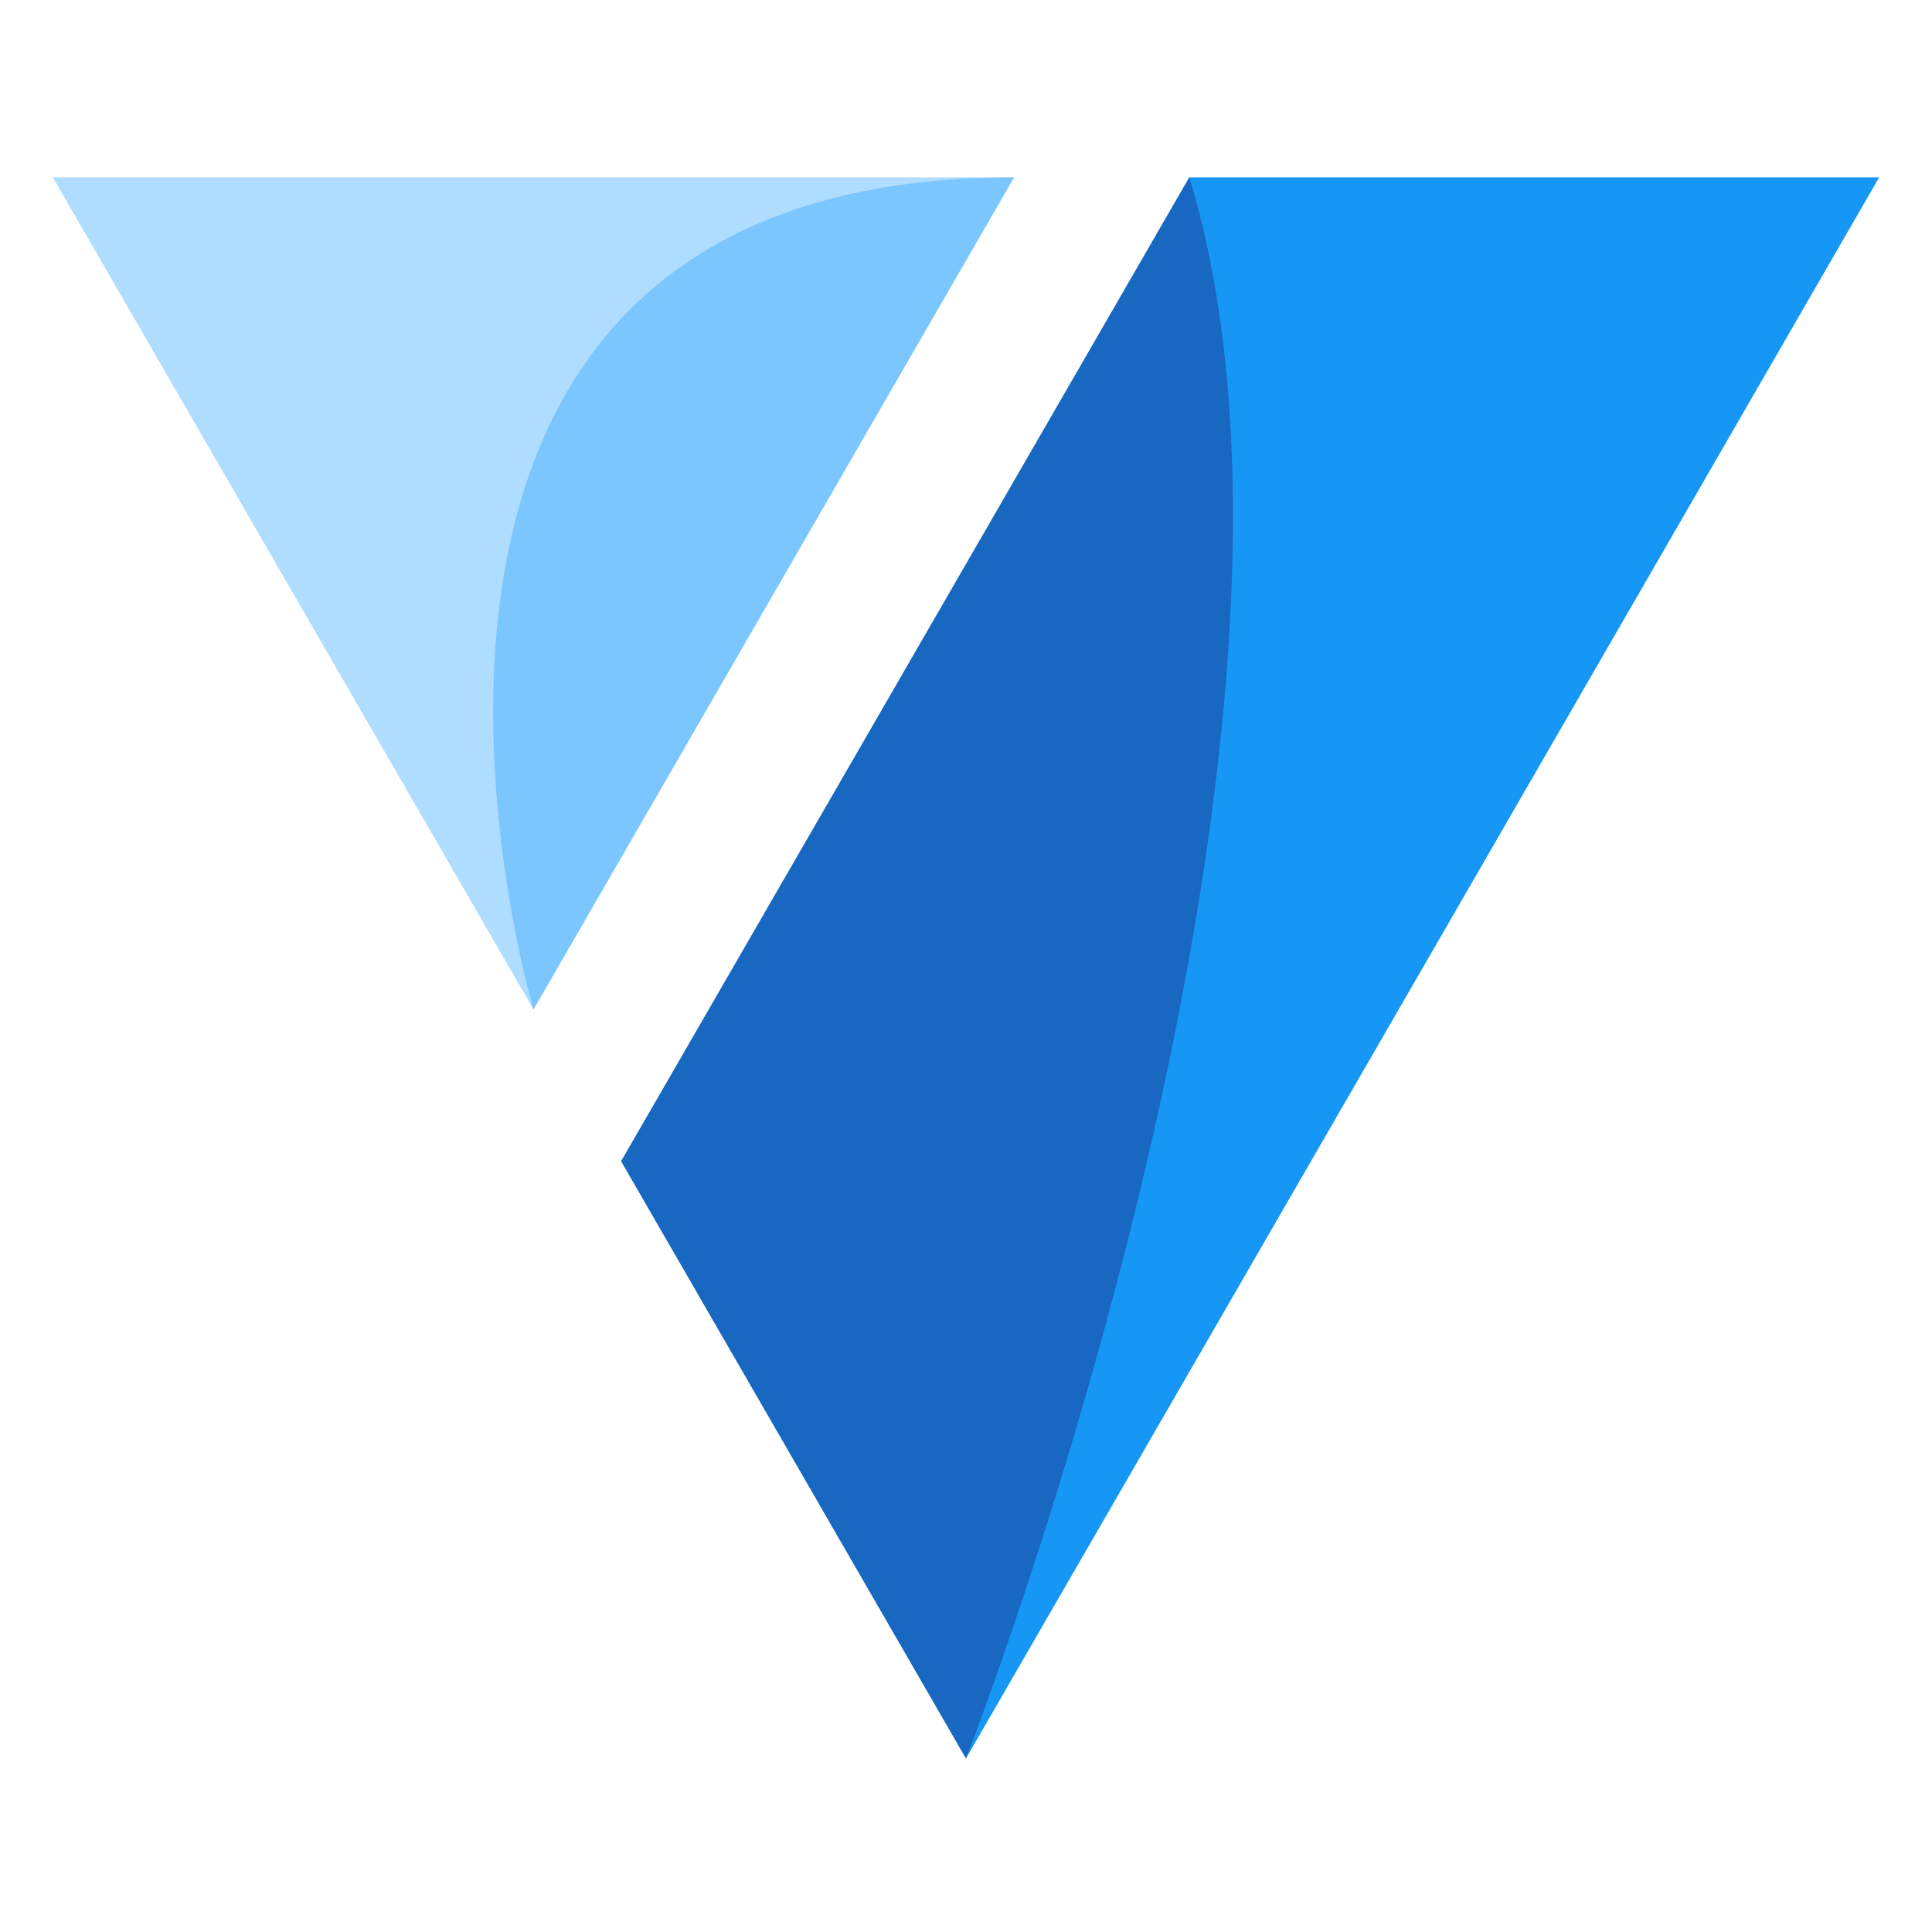
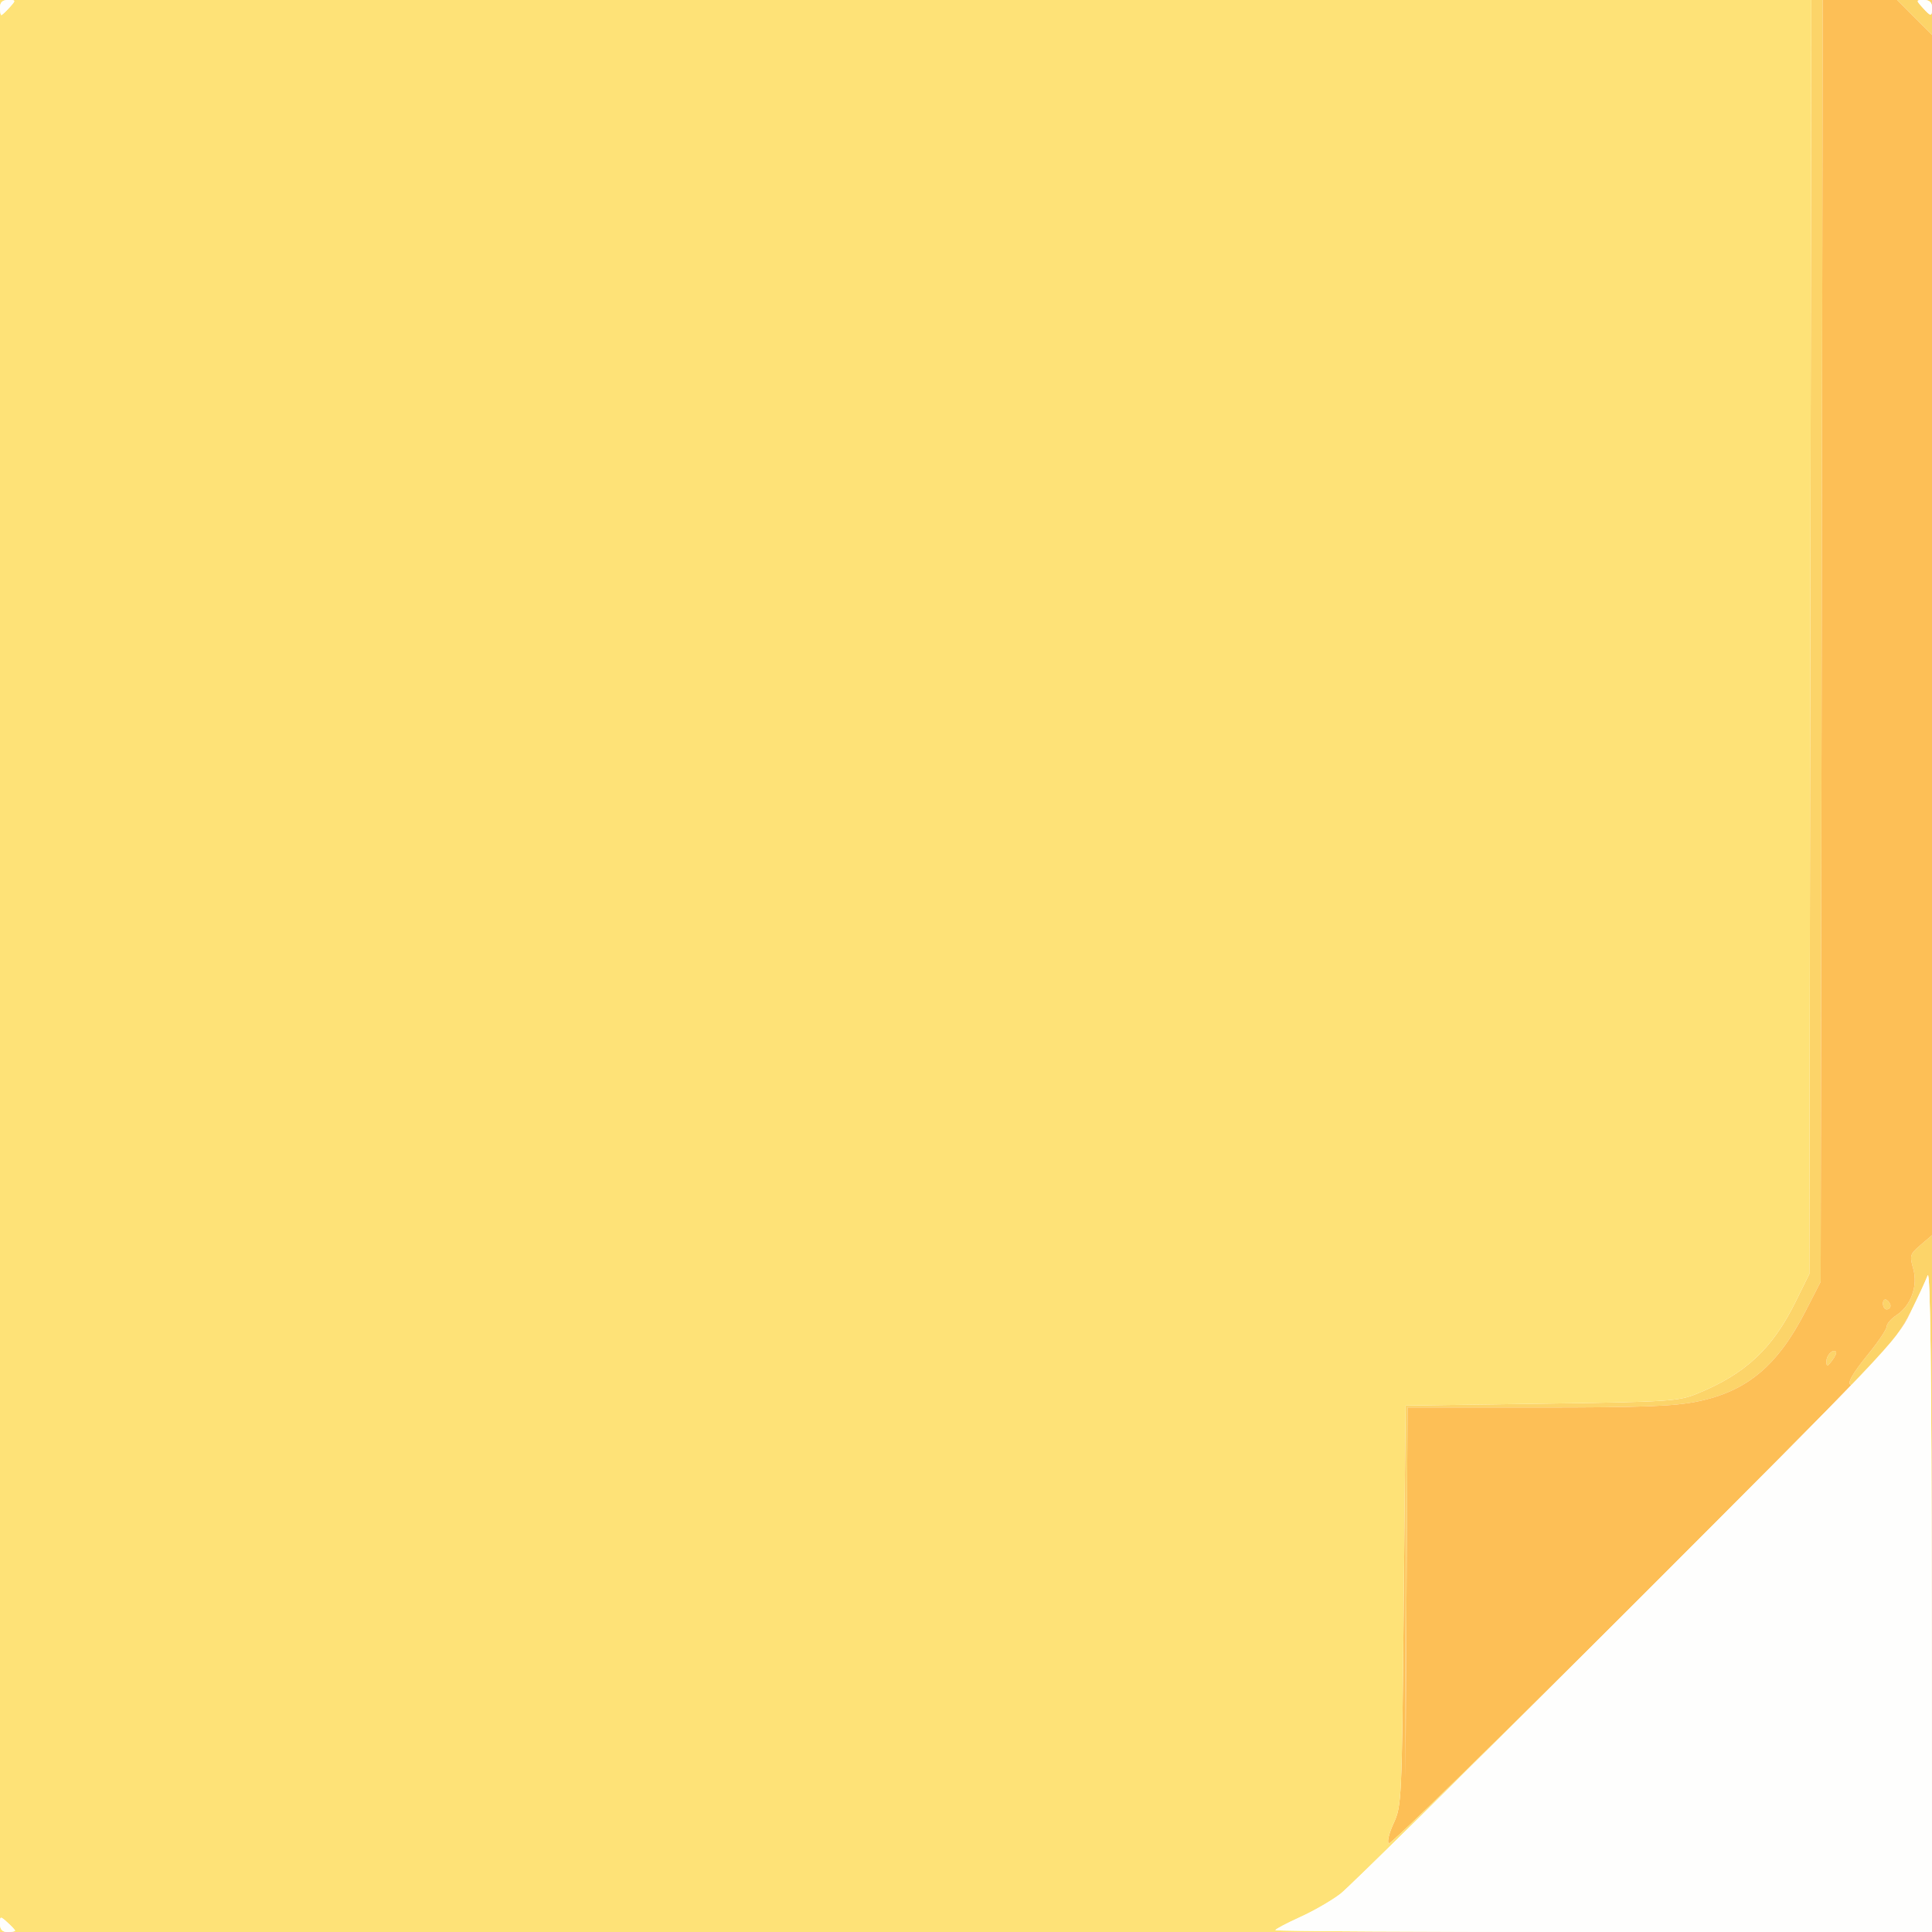
- <svg xmlns="http://www.w3.org/2000/svg" width="512" height="512" viewBox="0 0 512 512" fill="none">
-   <path d="M261.126 140.65L164.624 307.732L256.001 466L377.028 256.5L498.001 47H315.192L261.126 140.65Z" fill="#1697F6" />
-   <path d="M135.027 256.5L141.365 267.518L231.64 111.178L268.731 47H256H14L135.027 256.5Z" fill="#AEDDFF" />
-   <path d="M315.191 47C360.935 197.446 256 466 256 466L164.624 307.732L315.191 47Z" fill="#1867C0" />
-   <path d="M268.731 47C76.003 47 141.366 267.518 141.366 267.518L268.731 47Z" fill="#7BC6FF" />
+ <svg xmlns="http://www.w3.org/2000/svg" width="512" height="512" viewBox="0 0 512 512">
+   <g>
+     <path d="M 480.02 0.00 L 483.04 0.00 L 482.50 339.66 L 478.50 347.46 C471.07,361.96 462.95,368.73 449.79,371.42 C443.65,372.68 435.07,373.00 407.55,373.00 L 373.02 373.00 L 372.47 471.50 L 372.50 372.50 L 408.50 371.99 C442.41,371.51 444.81,371.35 449.78,369.32 C462.52,364.13 469.68,357.45 475.82,345.05 L 479.50 337.60 L 479.76 168.80 L 480.02 0.00 ZM 512.00 327.35 L 512.00 512.00 L 511.93 423.75 C511.89,363.69 511.54,336.30 510.86,338.00 C507.21,347.09 502.26,355.40 497.26,360.79 C494.09,364.21 491.16,367.01 490.75,367.00 C489.20,367.00 490.64,364.32 495.25,358.66 C497.86,355.45 500.00,352.24 500.00,351.53 C500.00,350.81 501.16,349.47 502.58,348.54 C506.44,346.01 508.32,340.78 507.02,336.20 C506.03,332.73 506.16,332.34 508.98,329.93 L 512.00 327.35 ZM 502.74 0.00 L 512.00 0.00 L 512.00 9.26 L 507.37 4.63 L 502.74 0.00 ZM 509.50 2.00 C511.75,4.49 512.00,4.49 512.00,2.00 C512.00,0.62 511.33,0.00 509.85,0.00 C507.75,0.00 507.74,0.06 509.50,2.00 ZM 486.56 358.22 C486.79,358.46 486.32,359.51 485.52,360.57 C484.24,362.26 484.06,362.29 484.03,360.81 C484.00,359.15 485.72,357.39 486.56,358.22 ZM 501.00 346.06 C501.00,346.58 500.55,347.00 500.00,347.00 C499.45,347.00 499.00,346.30 499.00,345.44 C499.00,344.58 499.45,344.16 500.00,344.50 C500.55,344.84 501.00,345.54 501.00,346.06 Z" fill="rgb(252,212,105)" />
+     <path d="M 490.70 367.00 C481.01,377.06 464.58,393.52 435.80,422.31 C399.06,459.05 368.58,488.86 368.06,488.54 C367.54,488.21 368.08,485.90 369.31,483.23 C371.45,478.60 371.51,477.35 372.00,425.50 L 372.50 372.50 L 372.47 471.50 L 373.02 373.00 L 407.55 373.00 C435.07,373.00 443.65,372.68 449.79,371.42 C462.95,368.73 471.07,361.96 478.50,347.46 L 482.50 339.66 L 483.04 0.00 L 502.74 0.00 L 507.37 4.63 L 512.00 9.26 L 512.00 327.35 L 508.98 329.93 C506.16,332.34 506.03,332.73 507.02,336.20 C508.32,340.78 506.44,346.01 502.58,348.54 C501.16,349.47 500.00,350.81 500.00,351.53 C500.00,352.24 497.86,355.45 495.25,358.66 C490.70,364.26 489.24,366.93 490.70,367.00 ZM 486.56 358.22 C485.72,357.39 484.00,359.15 484.03,360.81 C484.06,362.29 484.24,362.26 485.52,360.57 C486.32,359.51 486.79,358.46 486.56,358.22 ZM 501.00 346.06 C501.00,345.54 500.55,344.84 500.00,344.50 C499.45,344.16 499.00,344.58 499.00,345.44 C499.00,346.30 499.45,347.00 500.00,347.00 C500.55,347.00 501.00,346.58 501.00,346.06 ZM 506.89 346.63 C506.67,347.09 506.45,347.55 506.23,348.00 C505.37,349.77 504.56,351.28 502.86,353.51 C504.26,351.38 505.61,349.07 506.89,346.63 Z" fill="rgb(253,191,86)" />
+     <path d="M 338.00 511.51 C338.00,511.78 377.15,512.00 425.00,512.00 L 0.00 512.00 L 0.00 0.00 L 480.02 0.00 L 479.76 168.80 L 479.50 337.60 L 475.82 345.05 C469.68,357.45 462.52,364.13 449.78,369.32 C444.81,371.35 442.41,371.51 408.50,371.99 L 372.50 372.50 L 372.00 425.50 C371.51,477.35 371.45,478.60 369.31,483.23 C368.08,485.90 367.54,488.21 368.06,488.54 C368.50,488.81 390.10,467.79 418.80,439.26 C384.86,473.12 357.37,500.22 355.31,501.82 C353.01,503.61 348.17,506.41 344.56,508.04 C340.95,509.68 338.00,511.24 338.00,511.51 ZM 0.00 509.85 C0.00,511.33 0.62,512.00 2.00,512.00 C3.10,512.00 4.00,511.84 4.00,511.65 C4.00,511.47 3.10,510.50 2.00,509.50 C0.06,507.74 0.00,507.75 0.00,509.85 ZM 0.00 2.00 C0.00,3.10 0.16,4.00 0.35,4.00 C0.53,4.00 1.50,3.10 2.50,2.00 C4.26,0.06 4.25,0.00 2.15,0.00 C0.67,0.00 0.00,0.62 0.00,2.00 Z" fill="rgb(254,226,119)" />
+     <path d="M 0.00 509.85 C0.00,507.75 0.06,507.74 2.00,509.50 C3.10,510.50 4.00,511.47 4.00,511.65 C4.00,511.84 3.10,512.00 2.00,512.00 C0.62,512.00 0.00,511.33 0.00,509.85 ZM 338.00 511.51 C338.00,511.24 340.95,509.68 344.56,508.04 C348.17,506.41 353.01,503.61 355.31,501.82 C357.62,500.03 391.69,466.38 431.04,427.04 C499.78,358.30 502.72,355.21 506.22,348.00 C508.22,343.88 510.31,339.38 510.86,338.00 C511.54,336.30 511.89,363.69 511.93,423.75 L 512.00 512.00 L 425.00 512.00 C377.15,512.00 338.00,511.78 338.00,511.51 ZM 0.00 2.00 C0.00,0.62 0.67,0.00 2.15,0.00 C4.25,0.00 4.26,0.06 2.50,2.00 C1.50,3.10 0.53,4.00 0.35,4.00 C0.16,4.00 0.00,3.10 0.00,2.00 ZM 509.50 2.00 C507.74,0.06 507.75,0.00 509.85,0.00 C511.33,0.00 512.00,0.62 512.00,2.00 C512.00,4.49 511.75,4.49 509.50,2.00 Z" fill="rgb(254,254,253)" />
+   </g>
</svg>
